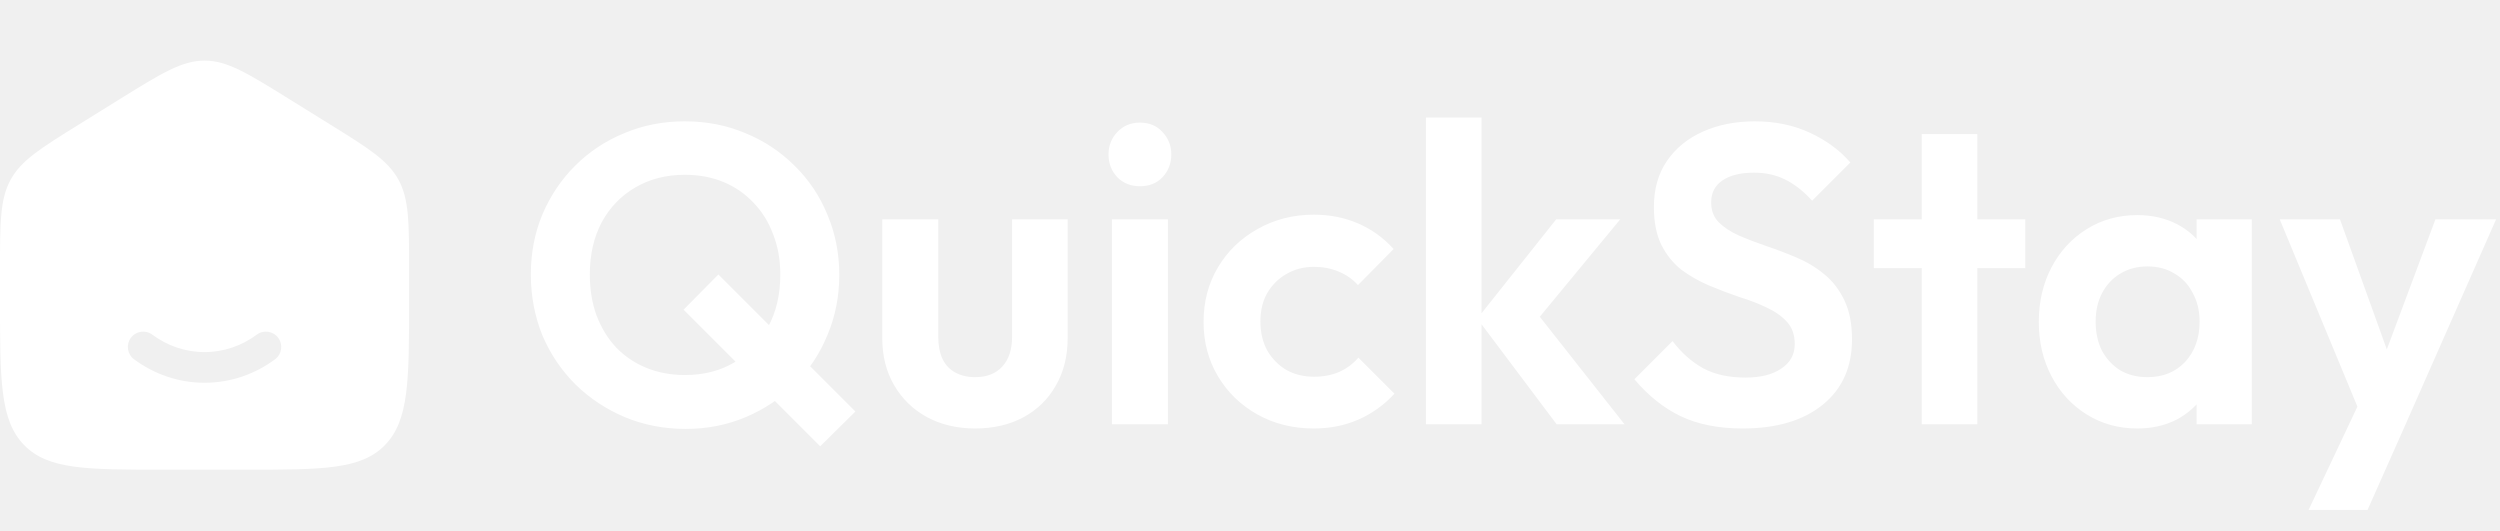
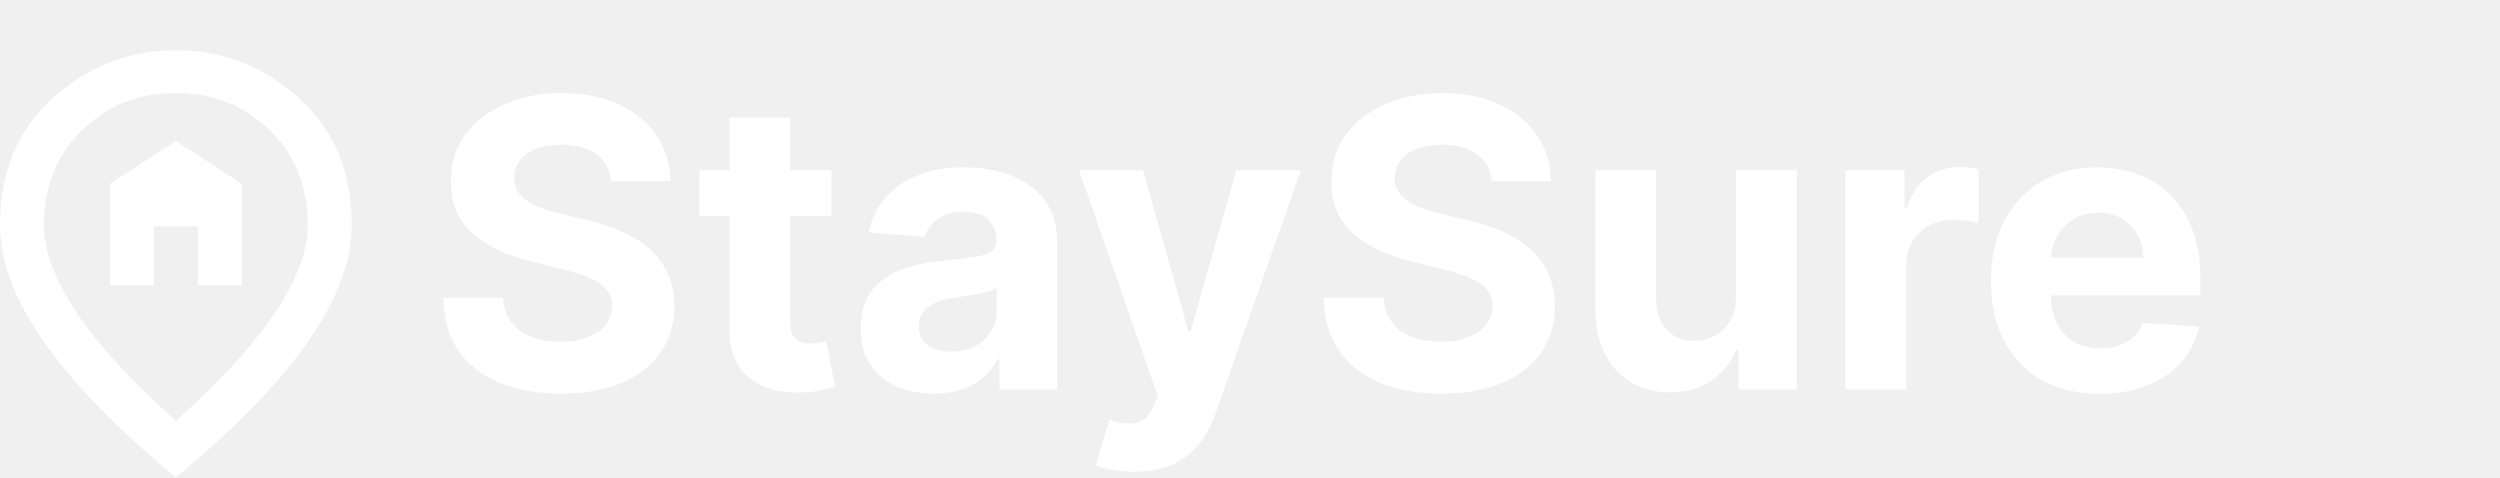
- <svg xmlns="http://www.w3.org/2000/svg" width="165" height="35" viewBox="0 0 165 35" fill="none">
-   <path d="M45.256 28.308C43.819 28.308 42.475 28.047 41.224 27.524C39.992 27.001 38.909 26.283 37.976 25.368C37.043 24.435 36.315 23.352 35.792 22.12C35.288 20.869 35.036 19.535 35.036 18.116C35.036 16.697 35.288 15.381 35.792 14.168C36.315 12.936 37.033 11.863 37.948 10.948C38.881 10.015 39.964 9.296 41.196 8.792C42.428 8.269 43.763 8.008 45.2 8.008C46.637 8.008 47.972 8.269 49.204 8.792C50.436 9.296 51.519 10.015 52.452 10.948C53.385 11.863 54.104 12.936 54.608 14.168C55.131 15.4 55.392 16.725 55.392 18.144C55.392 19.563 55.131 20.888 54.608 22.12C54.104 23.352 53.385 24.435 52.452 25.368C51.537 26.283 50.464 27.001 49.232 27.524C48 28.047 46.675 28.308 45.256 28.308ZM54.132 29.456L45.116 20.44L47.412 18.116L56.456 27.16L54.132 29.456ZM45.2 24.752C46.451 24.752 47.543 24.472 48.476 23.912C49.428 23.352 50.165 22.577 50.688 21.588C51.229 20.599 51.5 19.441 51.5 18.116C51.5 17.145 51.341 16.259 51.024 15.456C50.725 14.653 50.296 13.963 49.736 13.384C49.176 12.787 48.513 12.329 47.748 12.012C46.983 11.695 46.133 11.536 45.2 11.536C43.968 11.536 42.876 11.816 41.924 12.376C40.991 12.917 40.253 13.683 39.712 14.672C39.189 15.661 38.928 16.809 38.928 18.116C38.928 19.105 39.077 20.011 39.376 20.832C39.693 21.653 40.123 22.353 40.664 22.932C41.224 23.511 41.887 23.959 42.652 24.276C43.436 24.593 44.285 24.752 45.2 24.752ZM64.361 28.28C63.166 28.28 62.102 28.028 61.169 27.524C60.254 27.02 59.535 26.32 59.013 25.424C58.49 24.528 58.229 23.492 58.229 22.316V14.476H61.925V22.232C61.925 22.792 62.018 23.277 62.205 23.688C62.391 24.08 62.671 24.379 63.045 24.584C63.418 24.789 63.857 24.892 64.361 24.892C65.126 24.892 65.723 24.659 66.153 24.192C66.582 23.725 66.797 23.072 66.797 22.232V14.476H70.465V22.316C70.465 23.511 70.203 24.556 69.681 25.452C69.177 26.348 68.458 27.048 67.525 27.552C66.61 28.037 65.555 28.28 64.361 28.28ZM73.386 28V14.476H77.082V28H73.386ZM75.234 12.292C74.636 12.292 74.142 12.096 73.75 11.704C73.358 11.293 73.162 10.789 73.162 10.192C73.162 9.613 73.358 9.119 73.75 8.708C74.142 8.297 74.636 8.092 75.234 8.092C75.85 8.092 76.344 8.297 76.718 8.708C77.11 9.119 77.306 9.613 77.306 10.192C77.306 10.789 77.11 11.293 76.718 11.704C76.344 12.096 75.85 12.292 75.234 12.292ZM86.715 28.28C85.334 28.28 84.092 27.972 82.991 27.356C81.89 26.74 81.022 25.9 80.387 24.836C79.752 23.772 79.435 22.577 79.435 21.252C79.435 19.908 79.752 18.704 80.387 17.64C81.022 16.576 81.89 15.736 82.991 15.12C84.111 14.485 85.352 14.168 86.715 14.168C87.779 14.168 88.759 14.364 89.655 14.756C90.551 15.148 91.326 15.708 91.979 16.436L89.627 18.816C89.272 18.424 88.843 18.125 88.339 17.92C87.854 17.715 87.312 17.612 86.715 17.612C86.043 17.612 85.436 17.771 84.895 18.088C84.372 18.387 83.952 18.807 83.635 19.348C83.336 19.871 83.187 20.496 83.187 21.224C83.187 21.933 83.336 22.568 83.635 23.128C83.952 23.669 84.372 24.099 84.895 24.416C85.436 24.715 86.043 24.864 86.715 24.864C87.331 24.864 87.882 24.761 88.367 24.556C88.871 24.332 89.3 24.015 89.655 23.604L92.035 25.984C91.344 26.731 90.551 27.3 89.655 27.692C88.759 28.084 87.779 28.28 86.715 28.28ZM102.736 28L97.5 21.028L102.708 14.476H106.936L100.832 21.868L100.972 20.076L107.216 28H102.736ZM94.112 28V7.756H97.78V28H94.112ZM115.009 28.28C113.423 28.28 112.06 28.009 110.921 27.468C109.801 26.927 108.784 26.115 107.869 25.032L110.389 22.512C110.968 23.277 111.64 23.875 112.405 24.304C113.171 24.715 114.104 24.92 115.205 24.92C116.195 24.92 116.979 24.724 117.557 24.332C118.155 23.94 118.453 23.399 118.453 22.708C118.453 22.111 118.285 21.625 117.949 21.252C117.613 20.879 117.165 20.561 116.605 20.3C116.064 20.039 115.457 19.805 114.785 19.6C114.132 19.376 113.469 19.124 112.797 18.844C112.144 18.564 111.537 18.219 110.977 17.808C110.436 17.379 109.997 16.837 109.661 16.184C109.325 15.512 109.157 14.672 109.157 13.664C109.157 12.469 109.447 11.452 110.025 10.612C110.604 9.772 111.397 9.128 112.405 8.68C113.413 8.232 114.552 8.008 115.821 8.008C117.165 8.008 118.379 8.26 119.461 8.764C120.544 9.268 121.431 9.921 122.121 10.724L119.601 13.244C119.023 12.609 118.425 12.143 117.809 11.844C117.212 11.545 116.531 11.396 115.765 11.396C114.888 11.396 114.197 11.564 113.693 11.9C113.189 12.236 112.937 12.721 112.937 13.356C112.937 13.897 113.105 14.336 113.441 14.672C113.777 15.008 114.216 15.297 114.757 15.54C115.317 15.783 115.924 16.016 116.577 16.24C117.249 16.464 117.912 16.716 118.565 16.996C119.237 17.276 119.844 17.64 120.385 18.088C120.945 18.536 121.393 19.115 121.729 19.824C122.065 20.515 122.233 21.373 122.233 22.4C122.233 24.229 121.589 25.667 120.301 26.712C119.013 27.757 117.249 28.28 115.009 28.28ZM126.835 28V8.848H130.503V28H126.835ZM123.671 17.696V14.476H133.667V17.696H123.671ZM141.057 28.28C139.825 28.28 138.715 27.972 137.725 27.356C136.736 26.74 135.961 25.9 135.401 24.836C134.841 23.772 134.561 22.577 134.561 21.252C134.561 19.908 134.841 18.704 135.401 17.64C135.961 16.576 136.736 15.736 137.725 15.12C138.715 14.504 139.825 14.196 141.057 14.196C142.028 14.196 142.896 14.392 143.661 14.784C144.427 15.176 145.033 15.727 145.481 16.436C145.948 17.127 146.2 17.911 146.237 18.788V23.66C146.2 24.556 145.948 25.349 145.481 26.04C145.033 26.731 144.427 27.281 143.661 27.692C142.896 28.084 142.028 28.28 141.057 28.28ZM141.729 24.892C142.756 24.892 143.587 24.556 144.221 23.884C144.856 23.193 145.173 22.307 145.173 21.224C145.173 20.515 145.024 19.889 144.725 19.348C144.445 18.788 144.044 18.359 143.521 18.06C143.017 17.743 142.42 17.584 141.729 17.584C141.057 17.584 140.46 17.743 139.937 18.06C139.433 18.359 139.032 18.788 138.733 19.348C138.453 19.889 138.313 20.515 138.313 21.224C138.313 21.952 138.453 22.596 138.733 23.156C139.032 23.697 139.433 24.127 139.937 24.444C140.46 24.743 141.057 24.892 141.729 24.892ZM144.977 28V24.36L145.565 21.056L144.977 17.808V14.476H148.617V28H144.977ZM156.118 28.112L150.462 14.476H154.438L158.19 24.892H156.846L160.738 14.476H164.742L158.722 28.112H156.118ZM152.366 33.656L156.482 24.948L158.722 28.112L156.258 33.656H152.366Z" fill="white" />
-   <path fill-rule="evenodd" clip-rule="evenodd" d="M0.701 11.861C8.04663e-08 13.141 0 14.686 0 17.775V19.829C0 25.095 1.60933e-07 27.728 1.582 29.364C3.163 31 5.709 31 10.8 31H16.2C21.291 31 23.837 31 25.418 29.364C27 27.728 27 25.095 27 19.829V17.775C27 14.686 27 13.141 26.299 11.861C25.598 10.58 24.318 9.785 21.757 8.196L19.057 6.52C16.349 4.84 14.996 4 13.5 4C12.004 4 10.651 4.84 7.943 6.52L5.243 8.196C2.682 9.785 1.402 10.58 0.701 11.861ZM10.053 22.087C9.604 21.754 8.97 21.848 8.637 22.297C8.304 22.746 8.398 23.381 8.847 23.713C10.16 24.686 11.765 25.262 13.5 25.262C15.235 25.262 16.84 24.686 18.153 23.713C18.602 23.381 18.696 22.746 18.363 22.297C18.03 21.848 17.396 21.754 16.947 22.087C15.964 22.815 14.777 23.238 13.5 23.238C12.223 23.238 11.036 22.815 10.053 22.087Z" fill="white" />
+ <svg xmlns="http://www.w3.org/2000/svg" width="199" height="38" viewBox="0 0 199 38" fill="none">
+   <path d="M48.648 14.421C48.557 13.504 48.167 12.792 47.477 12.284C46.788 11.777 45.852 11.523 44.67 11.523C43.867 11.523 43.189 11.636 42.636 11.864C42.083 12.083 41.659 12.39 41.364 12.784C41.076 13.178 40.932 13.625 40.932 14.125C40.917 14.542 41.004 14.905 41.193 15.216C41.39 15.527 41.659 15.796 42 16.023C42.341 16.242 42.735 16.436 43.182 16.602C43.629 16.761 44.106 16.898 44.614 17.011L46.705 17.511C47.72 17.739 48.651 18.042 49.5 18.421C50.349 18.799 51.083 19.265 51.705 19.818C52.326 20.371 52.807 21.023 53.148 21.773C53.496 22.523 53.674 23.383 53.682 24.352C53.674 25.776 53.311 27.011 52.591 28.057C51.879 29.095 50.849 29.901 49.5 30.477C48.159 31.046 46.542 31.329 44.648 31.329C42.769 31.329 41.133 31.042 39.739 30.466C38.352 29.89 37.269 29.038 36.489 27.909C35.716 26.773 35.311 25.367 35.273 23.693H40.034C40.087 24.474 40.311 25.125 40.705 25.648C41.106 26.163 41.64 26.553 42.307 26.818C42.981 27.076 43.742 27.204 44.591 27.204C45.424 27.204 46.148 27.083 46.761 26.841C47.383 26.599 47.864 26.261 48.205 25.829C48.545 25.398 48.716 24.901 48.716 24.341C48.716 23.818 48.561 23.379 48.25 23.023C47.947 22.667 47.5 22.364 46.909 22.114C46.326 21.864 45.61 21.636 44.761 21.432L42.227 20.796C40.265 20.318 38.716 19.572 37.58 18.557C36.443 17.542 35.879 16.174 35.886 14.454C35.879 13.046 36.254 11.814 37.011 10.761C37.776 9.708 38.826 8.886 40.159 8.295C41.492 7.705 43.008 7.409 44.705 7.409C46.432 7.409 47.939 7.705 49.227 8.295C50.523 8.886 51.53 9.708 52.25 10.761C52.97 11.814 53.341 13.034 53.364 14.421H48.648ZM66.185 13.546V17.182H55.673V13.546H66.185ZM58.06 9.364H62.901V25.636C62.901 26.083 62.969 26.432 63.105 26.682C63.242 26.924 63.431 27.095 63.673 27.193C63.923 27.292 64.211 27.341 64.537 27.341C64.764 27.341 64.992 27.322 65.219 27.284C65.446 27.239 65.62 27.204 65.742 27.182L66.503 30.784C66.26 30.86 65.919 30.947 65.48 31.046C65.041 31.151 64.507 31.216 63.878 31.239C62.711 31.284 61.688 31.129 60.81 30.773C59.938 30.417 59.26 29.864 58.776 29.114C58.291 28.364 58.052 27.417 58.06 26.273V9.364ZM74.315 31.329C73.202 31.329 72.209 31.136 71.338 30.75C70.467 30.356 69.778 29.776 69.27 29.011C68.77 28.239 68.52 27.276 68.52 26.125C68.52 25.155 68.698 24.341 69.054 23.682C69.41 23.023 69.895 22.492 70.508 22.091C71.122 21.689 71.819 21.386 72.599 21.182C73.387 20.977 74.213 20.833 75.077 20.75C76.092 20.644 76.91 20.546 77.531 20.454C78.153 20.356 78.603 20.212 78.883 20.023C79.164 19.833 79.304 19.553 79.304 19.182V19.114C79.304 18.394 79.077 17.837 78.622 17.443C78.175 17.049 77.539 16.852 76.713 16.852C75.842 16.852 75.149 17.046 74.633 17.432C74.118 17.811 73.778 18.288 73.611 18.864L69.133 18.5C69.361 17.439 69.808 16.523 70.474 15.75C71.141 14.97 72.001 14.371 73.054 13.954C74.115 13.53 75.342 13.318 76.736 13.318C77.706 13.318 78.633 13.432 79.52 13.659C80.414 13.886 81.206 14.239 81.895 14.716C82.592 15.193 83.141 15.807 83.543 16.557C83.944 17.299 84.145 18.189 84.145 19.227V31H79.554V28.579H79.418C79.137 29.125 78.762 29.606 78.293 30.023C77.823 30.432 77.258 30.754 76.599 30.989C75.94 31.216 75.179 31.329 74.315 31.329ZM75.702 27.989C76.414 27.989 77.043 27.849 77.588 27.568C78.133 27.28 78.562 26.894 78.872 26.409C79.183 25.924 79.338 25.375 79.338 24.761V22.909C79.187 23.008 78.978 23.099 78.713 23.182C78.456 23.258 78.164 23.329 77.838 23.398C77.512 23.458 77.187 23.515 76.861 23.568C76.535 23.614 76.24 23.655 75.974 23.693C75.406 23.776 74.91 23.909 74.486 24.091C74.062 24.273 73.732 24.519 73.497 24.829C73.262 25.133 73.145 25.511 73.145 25.966C73.145 26.625 73.383 27.129 73.861 27.477C74.346 27.818 74.959 27.989 75.702 27.989ZM90.264 37.545C89.651 37.545 89.075 37.496 88.537 37.398C88.007 37.307 87.567 37.189 87.219 37.045L88.31 33.432C88.878 33.606 89.389 33.701 89.844 33.716C90.306 33.731 90.704 33.625 91.037 33.398C91.378 33.17 91.654 32.784 91.867 32.239L92.151 31.5L85.889 13.546H90.98L94.594 26.364H94.776L98.423 13.546H103.548L96.764 32.886C96.438 33.826 95.995 34.644 95.435 35.341C94.882 36.045 94.181 36.587 93.332 36.966C92.484 37.352 91.461 37.545 90.264 37.545ZM118.741 14.421C118.651 13.504 118.26 12.792 117.571 12.284C116.882 11.777 115.946 11.523 114.764 11.523C113.961 11.523 113.283 11.636 112.73 11.864C112.177 12.083 111.753 12.39 111.457 12.784C111.17 13.178 111.026 13.625 111.026 14.125C111.01 14.542 111.098 14.905 111.287 15.216C111.484 15.527 111.753 15.796 112.094 16.023C112.435 16.242 112.829 16.436 113.276 16.602C113.723 16.761 114.2 16.898 114.707 17.011L116.798 17.511C117.813 17.739 118.745 18.042 119.594 18.421C120.442 18.799 121.177 19.265 121.798 19.818C122.42 20.371 122.901 21.023 123.241 21.773C123.59 22.523 123.768 23.383 123.776 24.352C123.768 25.776 123.404 27.011 122.685 28.057C121.973 29.095 120.942 29.901 119.594 30.477C118.253 31.046 116.635 31.329 114.741 31.329C112.863 31.329 111.226 31.042 109.832 30.466C108.446 29.89 107.363 29.038 106.582 27.909C105.81 26.773 105.404 25.367 105.366 23.693H110.128C110.181 24.474 110.404 25.125 110.798 25.648C111.2 26.163 111.734 26.553 112.401 26.818C113.075 27.076 113.836 27.204 114.685 27.204C115.518 27.204 116.241 27.083 116.855 26.841C117.476 26.599 117.957 26.261 118.298 25.829C118.639 25.398 118.81 24.901 118.81 24.341C118.81 23.818 118.654 23.379 118.344 23.023C118.041 22.667 117.594 22.364 117.003 22.114C116.42 21.864 115.704 21.636 114.855 21.432L112.321 20.796C110.359 20.318 108.81 19.572 107.673 18.557C106.537 17.542 105.973 16.174 105.98 14.454C105.973 13.046 106.348 11.814 107.105 10.761C107.87 9.708 108.92 8.886 110.253 8.295C111.586 7.705 113.101 7.409 114.798 7.409C116.526 7.409 118.033 7.705 119.321 8.295C120.616 8.886 121.624 9.708 122.344 10.761C123.063 11.814 123.435 13.034 123.457 14.421H118.741ZM138.188 23.568V13.546H143.028V31H138.381V27.829H138.199C137.805 28.852 137.15 29.674 136.233 30.296C135.324 30.917 134.214 31.227 132.903 31.227C131.737 31.227 130.71 30.962 129.824 30.432C128.938 29.901 128.244 29.148 127.744 28.171C127.252 27.193 127.002 26.023 126.994 24.659V13.546H131.835V23.796C131.843 24.826 132.119 25.64 132.665 26.239C133.21 26.837 133.941 27.136 134.858 27.136C135.441 27.136 135.987 27.004 136.494 26.739C137.002 26.466 137.411 26.064 137.722 25.534C138.04 25.004 138.195 24.349 138.188 23.568ZM146.901 31V13.546H151.594V16.591H151.776C152.094 15.508 152.628 14.689 153.378 14.136C154.128 13.576 154.991 13.296 155.969 13.296C156.211 13.296 156.473 13.311 156.753 13.341C157.033 13.371 157.279 13.413 157.491 13.466V17.761C157.264 17.693 156.95 17.633 156.548 17.579C156.147 17.526 155.779 17.5 155.446 17.5C154.734 17.5 154.098 17.655 153.537 17.966C152.984 18.269 152.545 18.693 152.219 19.239C151.901 19.784 151.741 20.413 151.741 21.125V31H146.901ZM167.136 31.341C165.341 31.341 163.795 30.977 162.5 30.25C161.212 29.515 160.22 28.477 159.523 27.136C158.826 25.788 158.477 24.193 158.477 22.352C158.477 20.557 158.826 18.981 159.523 17.625C160.22 16.269 161.201 15.212 162.466 14.454C163.739 13.697 165.231 13.318 166.943 13.318C168.095 13.318 169.167 13.504 170.159 13.875C171.159 14.239 172.03 14.788 172.773 15.523C173.523 16.258 174.106 17.182 174.523 18.296C174.939 19.401 175.148 20.697 175.148 22.182V23.511H160.409V20.511H170.591C170.591 19.814 170.439 19.197 170.136 18.659C169.833 18.121 169.413 17.701 168.875 17.398C168.345 17.087 167.727 16.932 167.023 16.932C166.288 16.932 165.636 17.102 165.068 17.443C164.508 17.776 164.068 18.227 163.75 18.796C163.432 19.356 163.269 19.981 163.261 20.671V23.523C163.261 24.386 163.42 25.133 163.739 25.761C164.064 26.39 164.523 26.875 165.114 27.216C165.705 27.557 166.405 27.727 167.216 27.727C167.754 27.727 168.246 27.651 168.693 27.5C169.14 27.349 169.523 27.121 169.841 26.818C170.159 26.515 170.402 26.144 170.568 25.704L175.045 26C174.818 27.076 174.352 28.015 173.648 28.818C172.951 29.614 172.049 30.235 170.943 30.682C169.845 31.121 168.576 31.341 167.136 31.341Z" fill="white" />
+   <path d="M8.75 22.7H12.25V18.025H15.75V22.7H19.25V14.625L14 11.225L8.75 14.625V22.7ZM14 33.495C17.558 30.322 20.198 27.439 21.919 24.847C23.64 22.255 24.5 19.953 24.5 17.94C24.5 14.852 23.487 12.323 21.46 10.355C19.434 8.386 16.947 7.401 14 7.4C11.053 7.399 8.567 8.384 6.542 10.355C4.516 12.325 3.502 14.854 3.5 17.94C3.5 19.952 4.36 22.254 6.081 24.847C7.802 27.44 10.442 30.323 14 33.495ZM14 38C9.304 34.118 5.797 30.513 3.479 27.185C1.161 23.856 0.001 20.774 0 17.94C0 13.69 1.408 10.304 4.223 7.782C7.038 5.261 10.297 4 14 4C17.703 4 20.963 5.261 23.779 7.782C26.595 10.304 28.002 13.69 28 17.94C28 20.773 26.841 23.855 24.523 27.185C22.205 30.514 18.697 34.12 14 38Z" fill="white" />
</svg>
